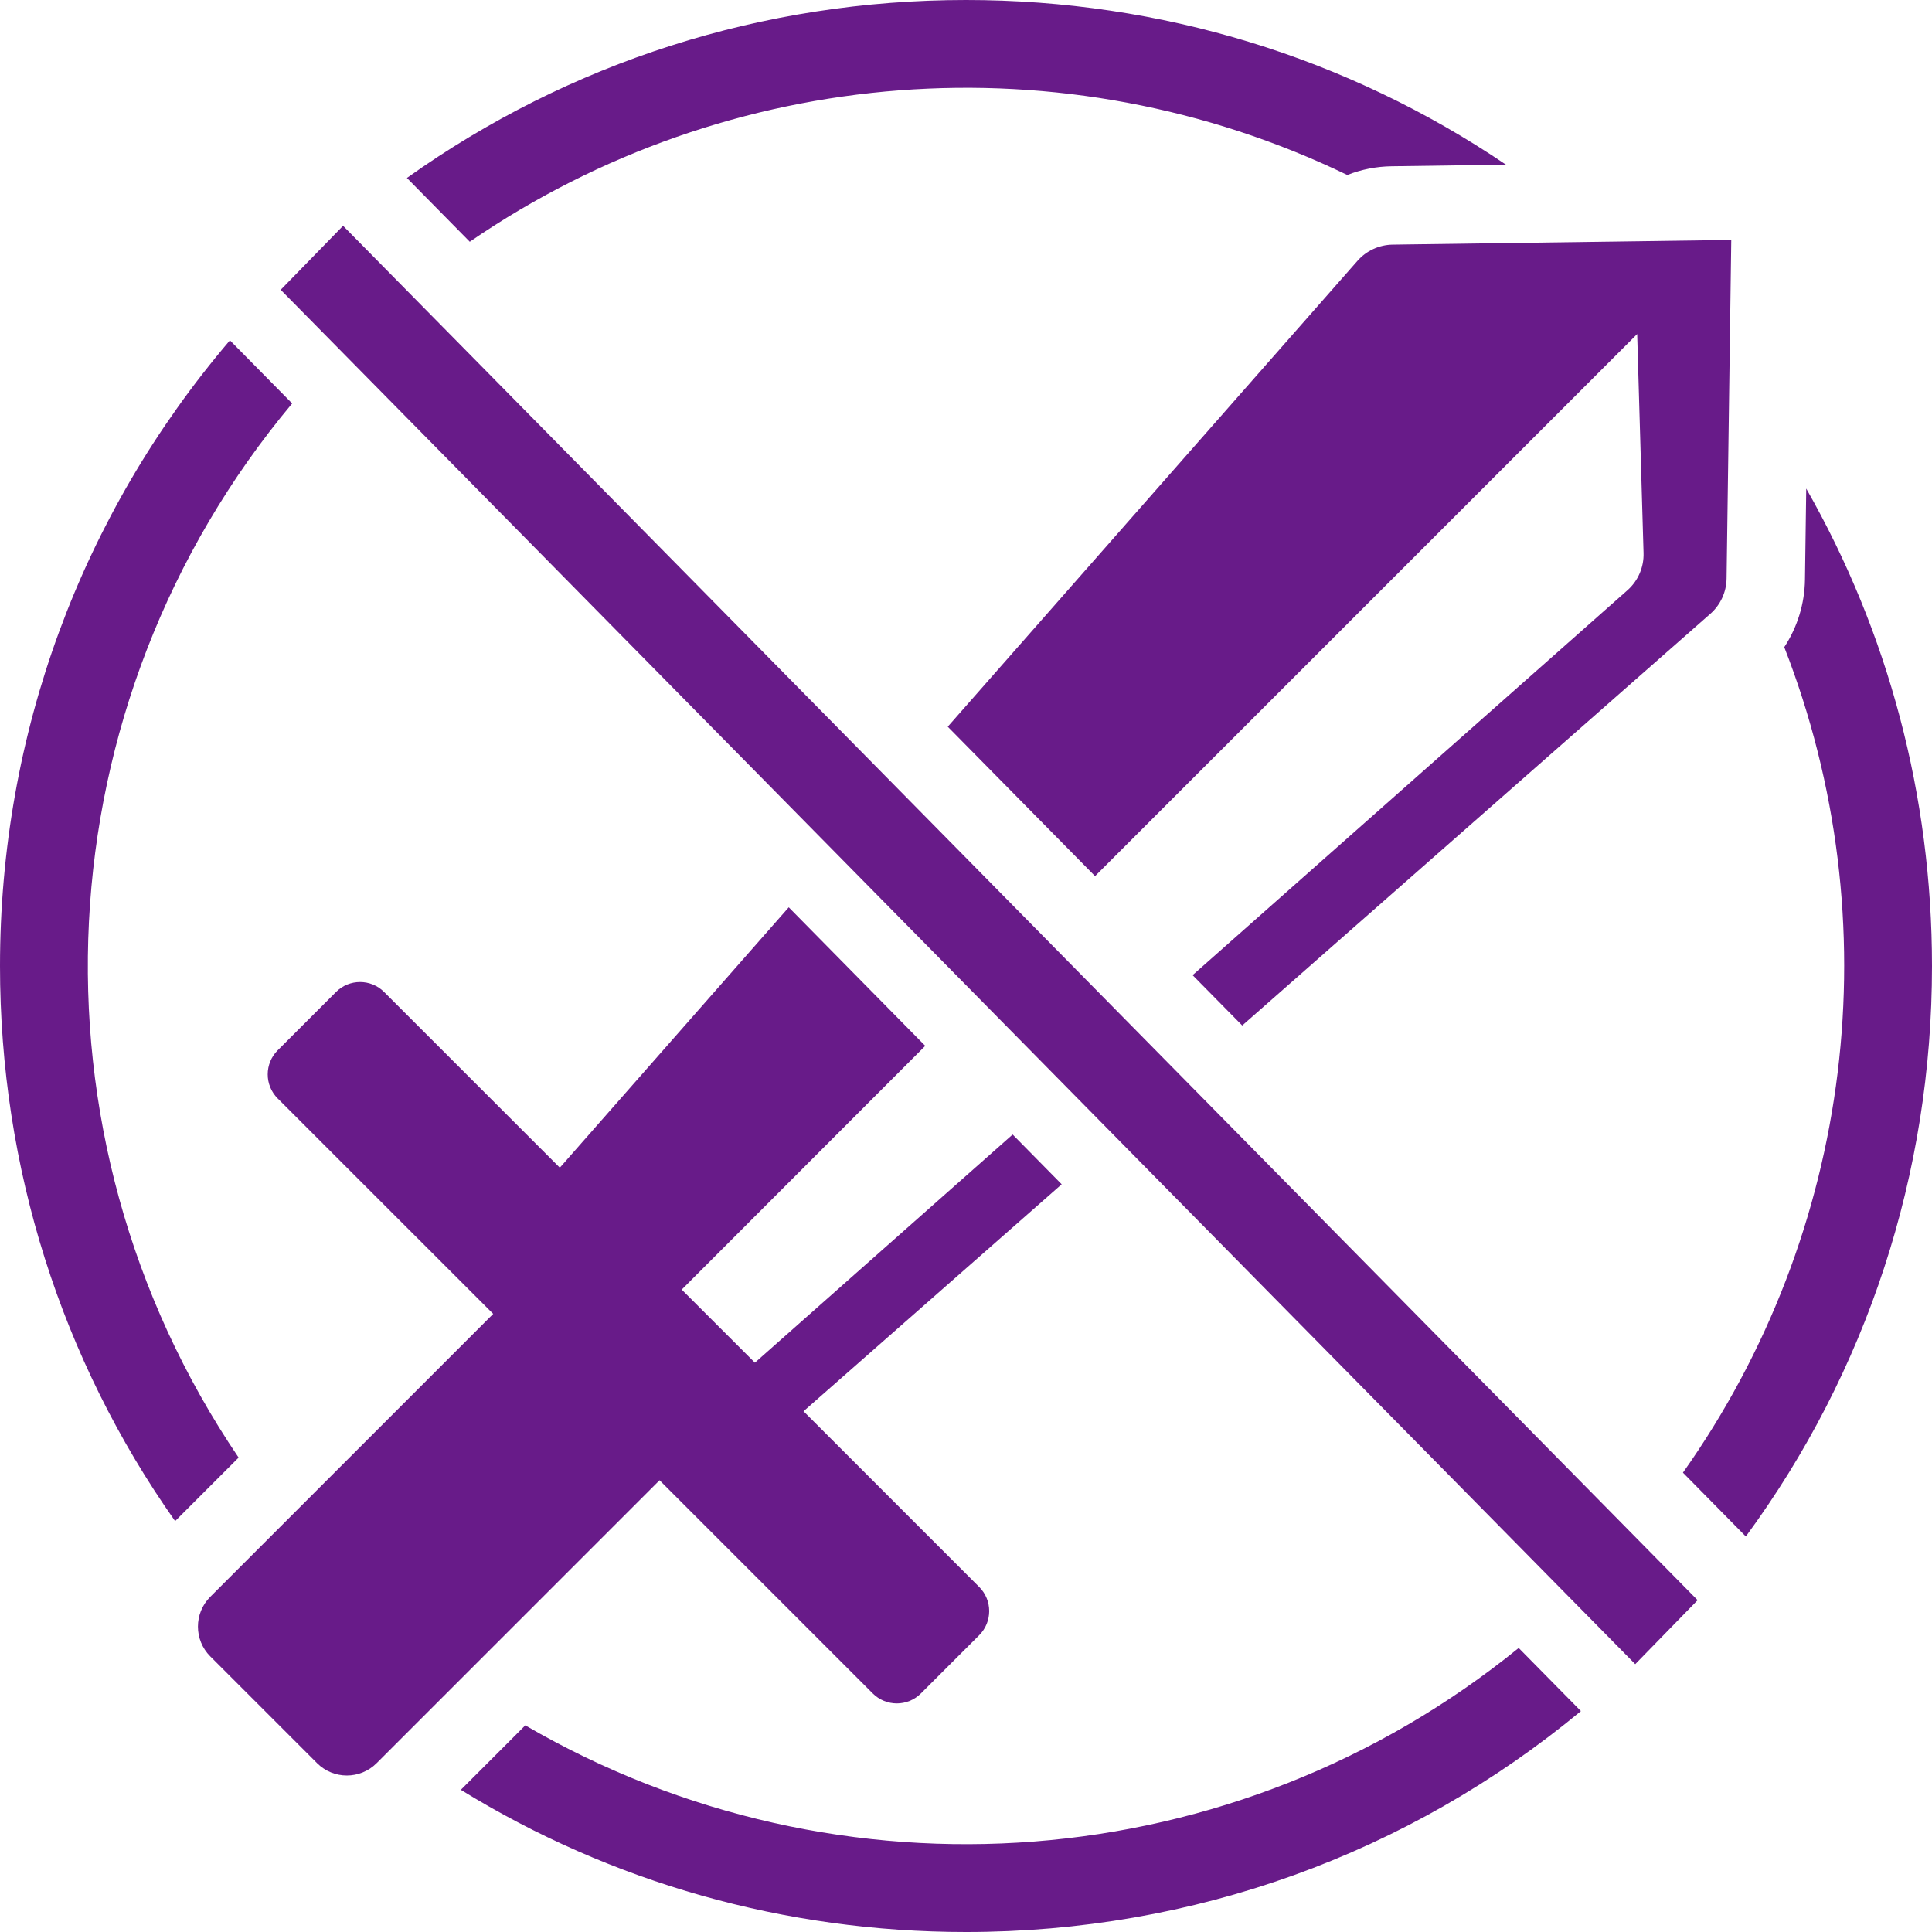
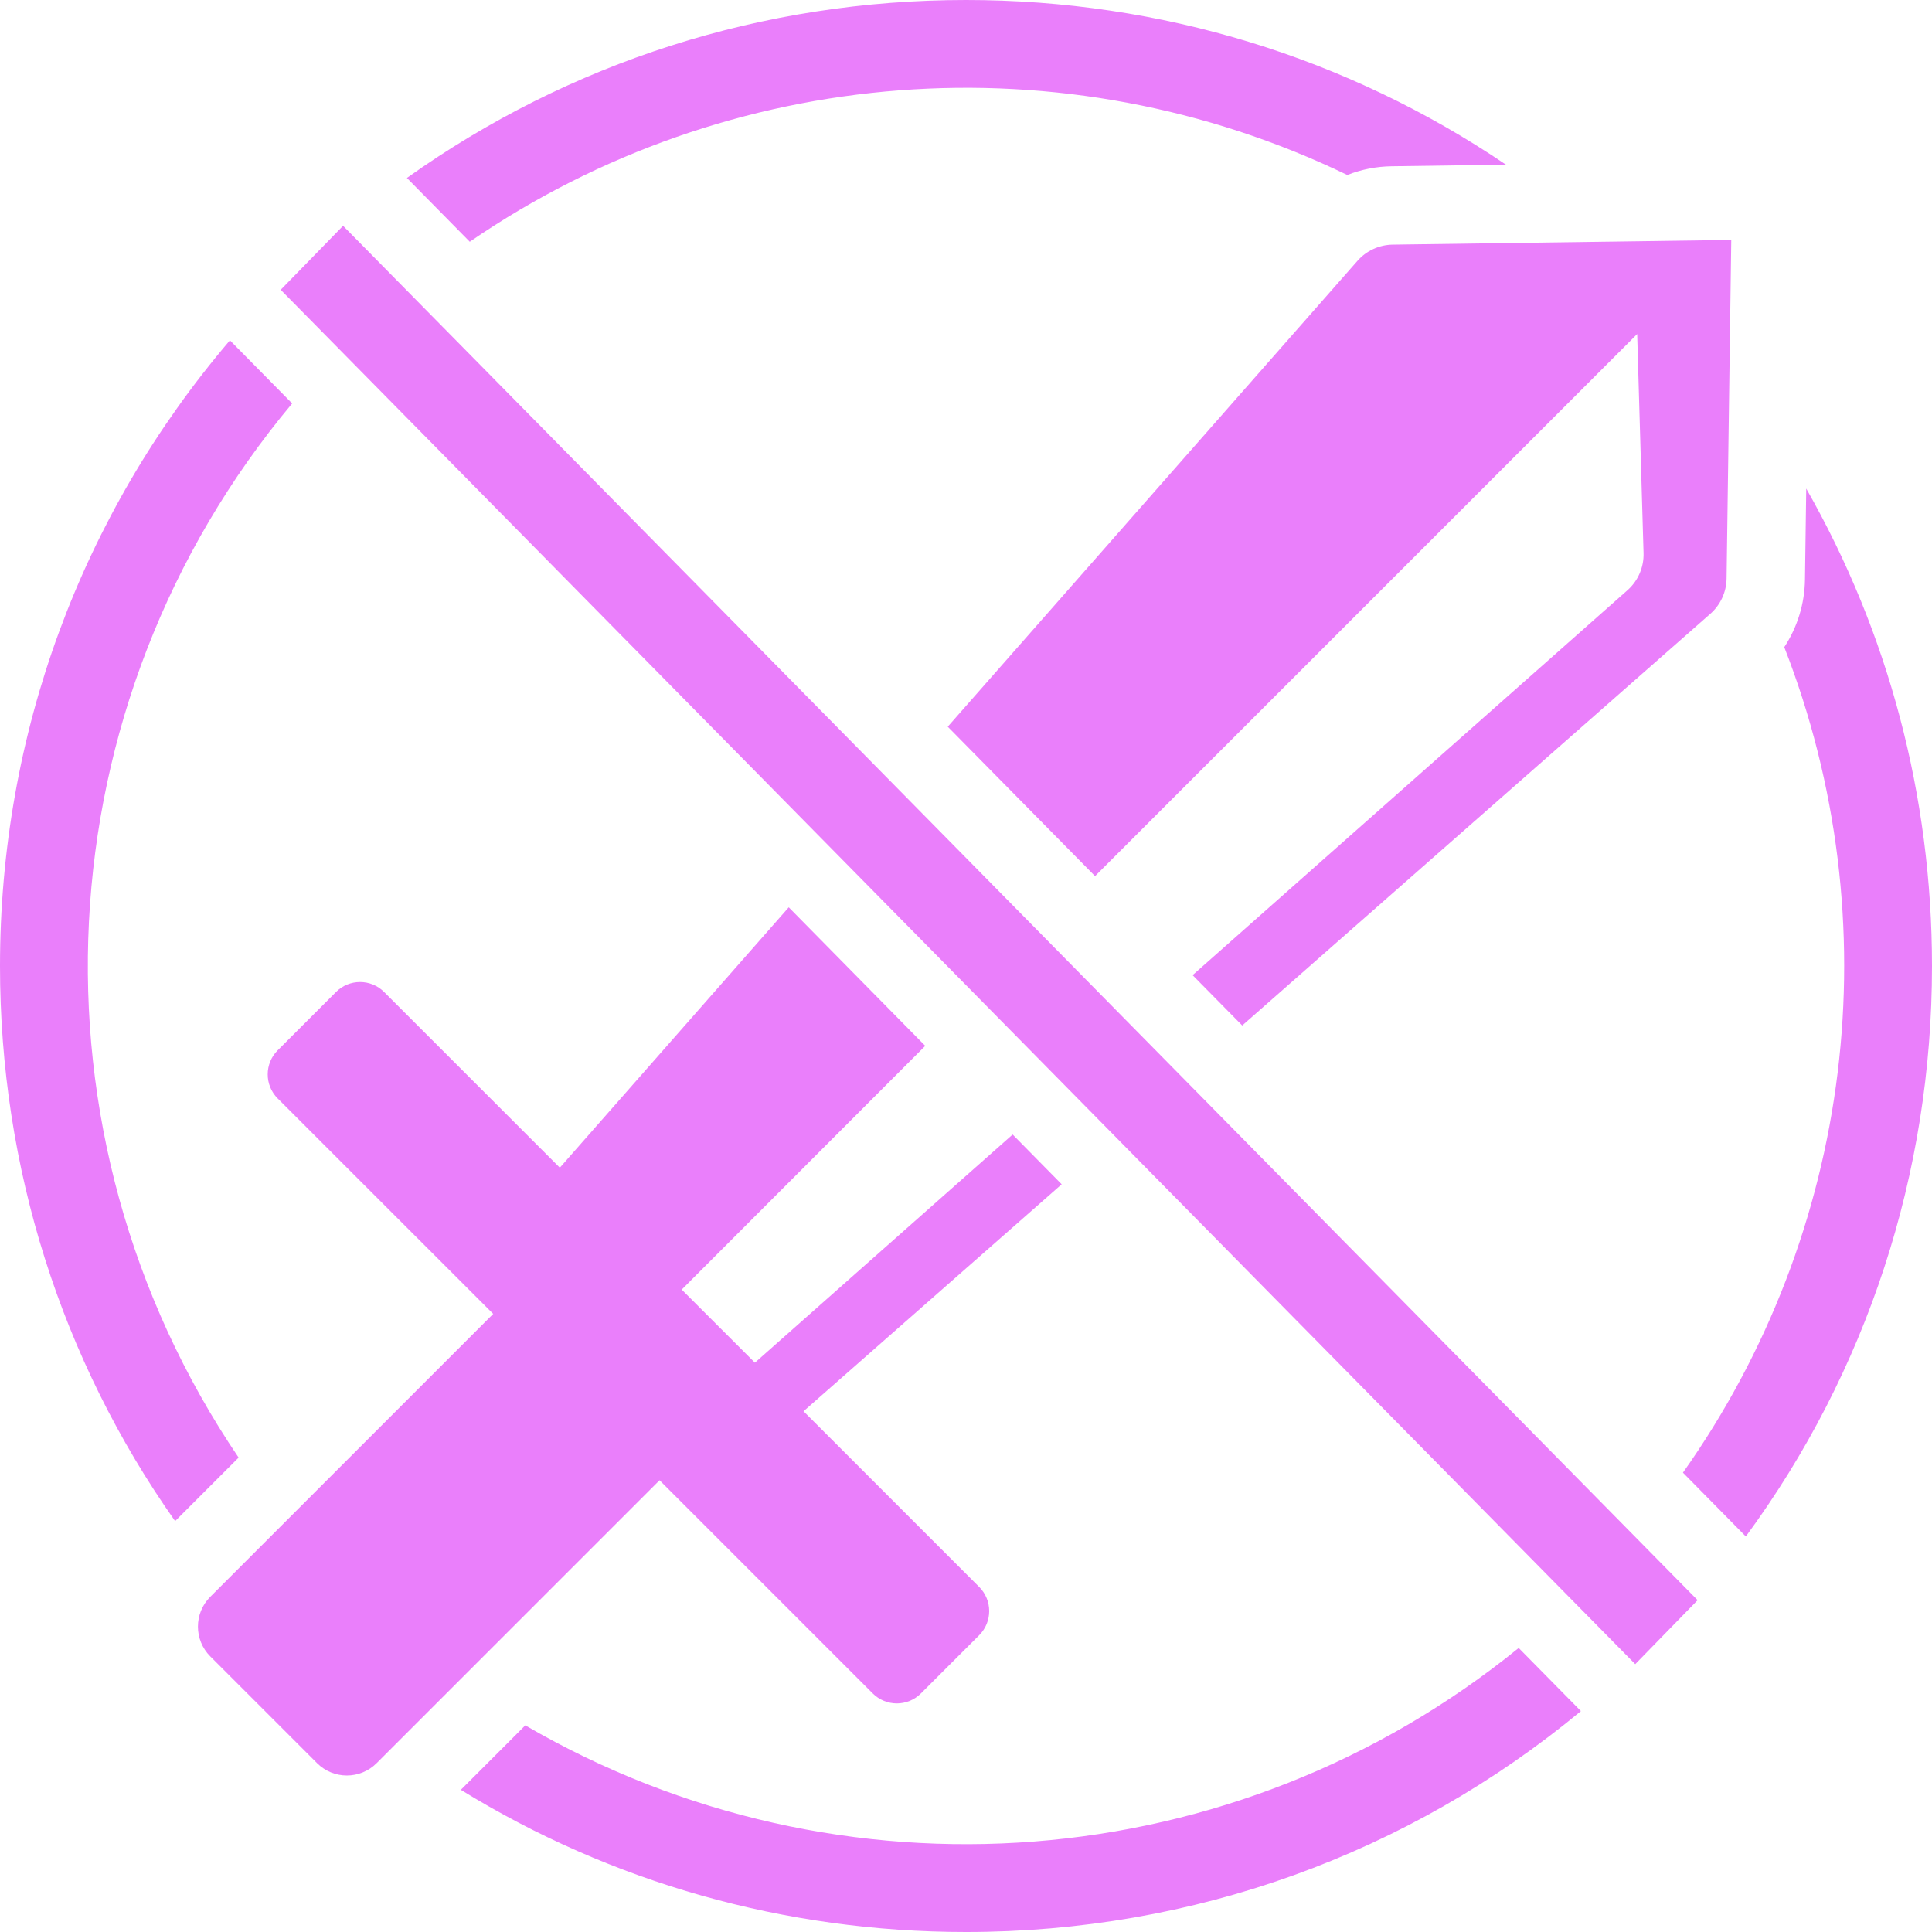
<svg xmlns="http://www.w3.org/2000/svg" id="Layer_1" data-name="Layer 1" viewBox="0 0 1057.4 1057.4">
  <defs>
-     <style>.cls-1{fill:#681b89;}</style>
+     <style>.cls-1{fill:#EA7FFB;}</style>
  </defs>
  <path class="cls-1" d="M773.82,145.49a26.13,26.13,0,0,0-19.29,8.9L530.31,409.33l80.63,81.79,296.7-296.7,3.49,119.85a26.13,26.13,0,0,1-8.81,20.37l-238,210.67,27.16,27.55L947.67,347.55a26.18,26.18,0,0,0,8.9-19.3l2.57-185.33ZM451.38,784,592.67,659.77l-26.84-27.24L424.76,757.41l-40.05-40L518,584l-74.71-75.82L318,650.68l-96.16-96.15a18.63,18.63,0,0,0-26.35,0l-31.91,31.91a18.63,18.63,0,0,0,0,26.35L281.53,730.7,126.66,885.57a23.06,23.06,0,0,0,0,32.56l58.49,58.49a23.06,23.06,0,0,0,32.56,0L372.58,821.75,489.27,938.44a18.63,18.63,0,0,0,26.35,0l31.93-31.91a18.66,18.66,0,0,0,0-26.35Z" transform="translate(-11.6 -11.6)" />
  <path class="cls-1" d="M540.3,11.6c-111.21,0-217.19,34.11-306,97.4l34.41,34.91A480,480,0,0,1,749,107.37a68.37,68.37,0,0,1,24.24-4.77l62.59-.88C749.22,43.1,647.19,11.6,540.3,11.6ZM171.5,232.42l-34.06-34.55C56,293.36,11.6,413.41,11.6,540.3c0,110.32,33.56,215.48,95.84,303.81l34.76-34.76a479.77,479.77,0,0,1,29.3-576.93ZM1000.17,279l-.69,49.85a69.18,69.18,0,0,1-11.33,36.94,480.14,480.14,0,0,1-55.46,451.8l34.42,34.93c66.15-90,101.89-198.37,101.89-312.21C1069,447.18,1045.09,357.75,1000.17,279ZM842.79,913.55a479.78,479.78,0,0,1-543.7,42.36l-35.27,35.28C346.16,1041.9,441.15,1069,540.3,1069c124.3,0,242-42.6,336.55-120.9Z" transform="translate(-11.6 -11.6)" />
  <polygon class="cls-1" points="894.98 910.81 153.63 158.61 187.77 123.59 929.12 875.79 894.98 910.81" />
</svg>
